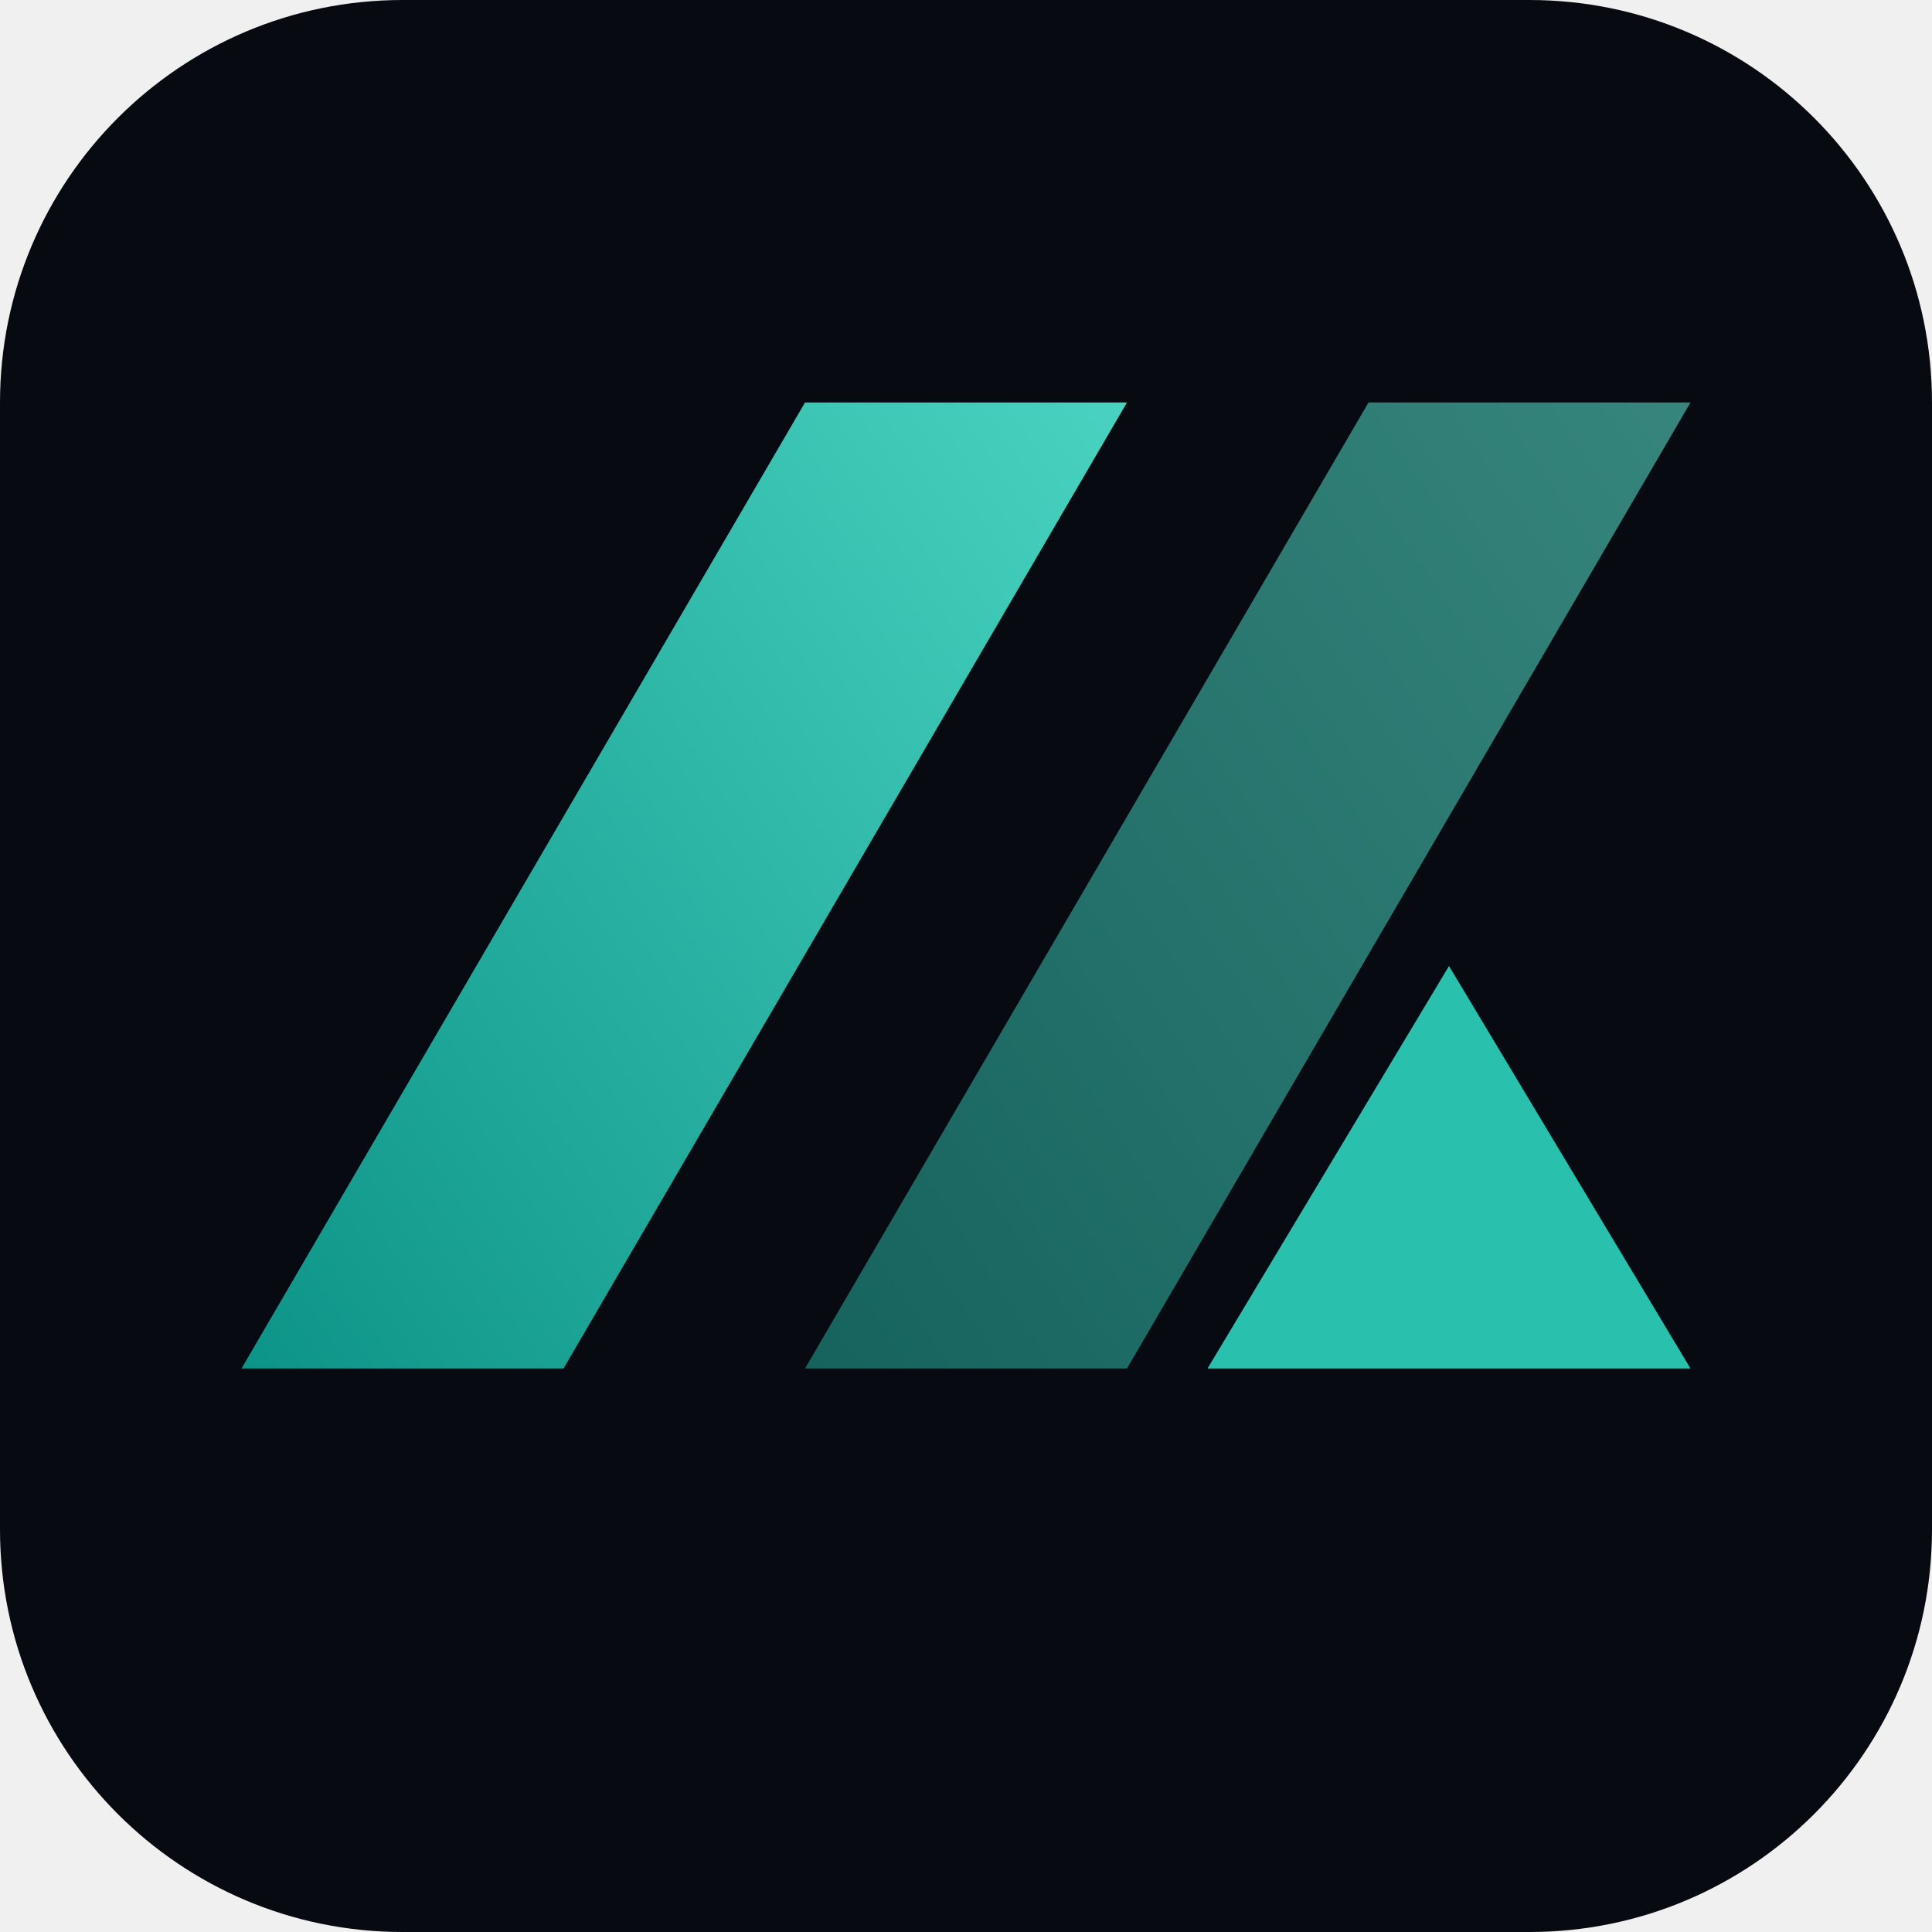
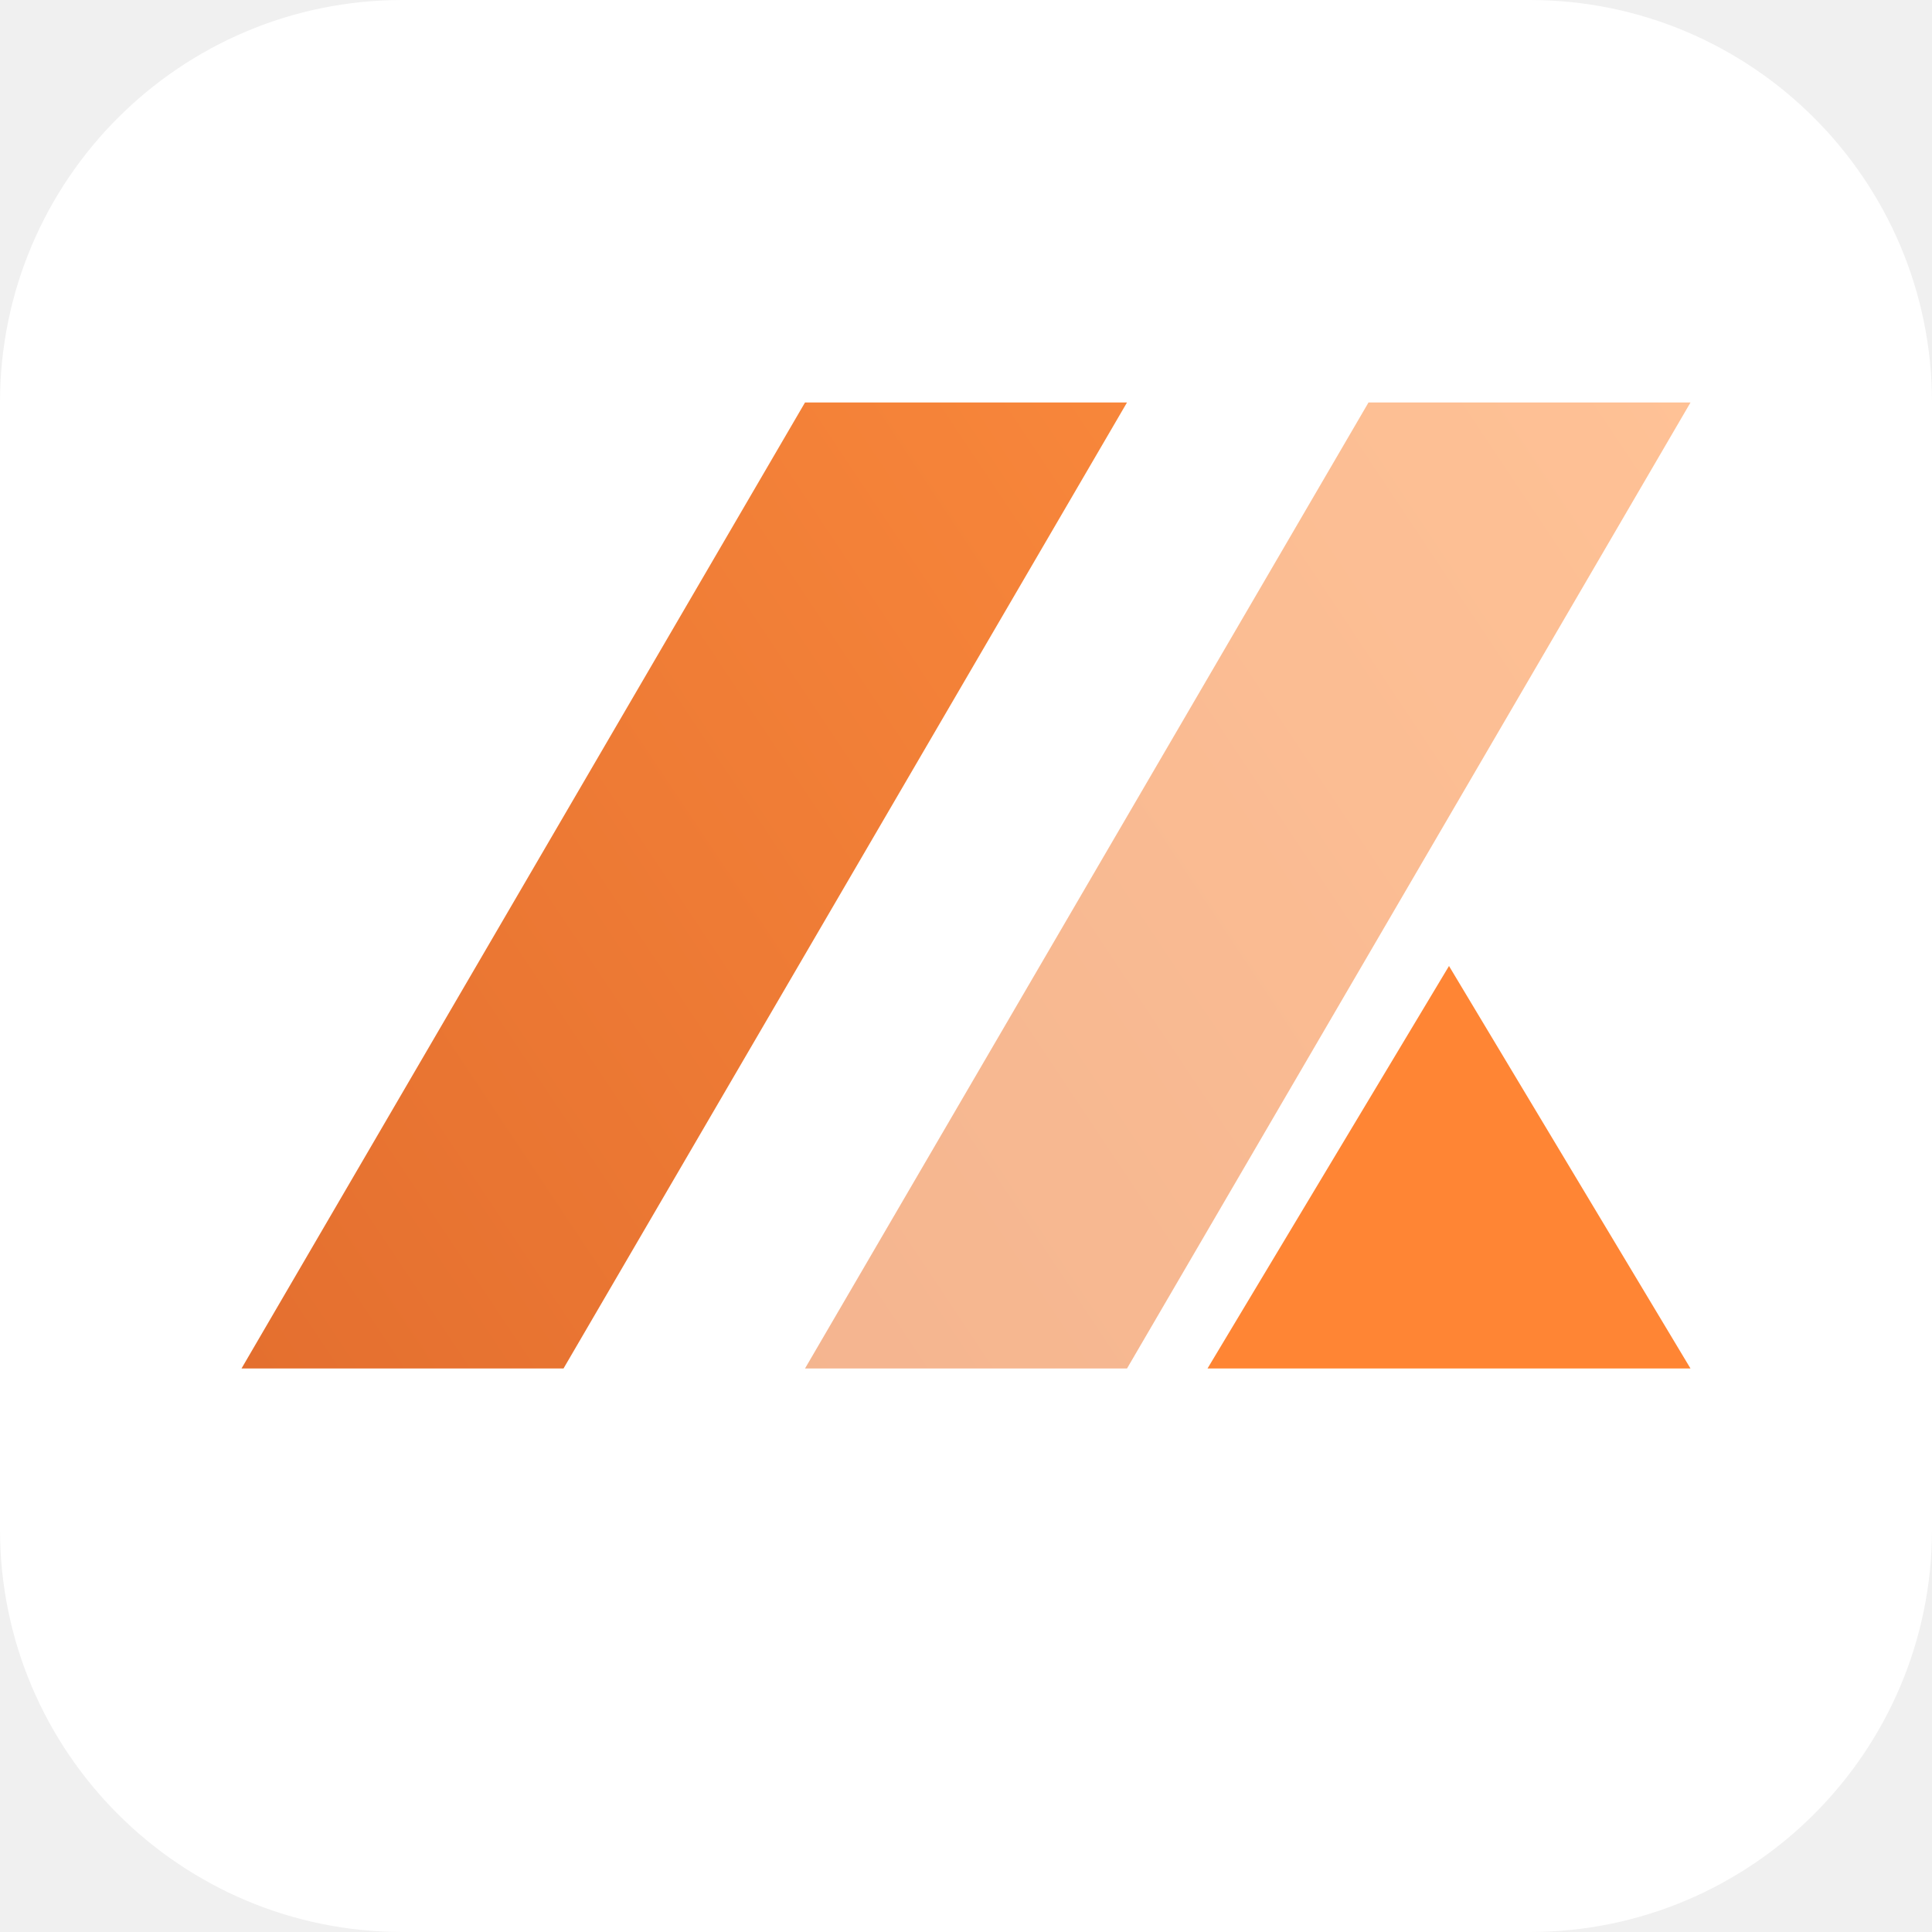
<svg xmlns="http://www.w3.org/2000/svg" viewBox="0 0 48 48" fill="none">
-   <rect width="48" height="48" rx="10" fill="#070B11" />
+   <rect width="48" height="48" rx="10" fill="#ffffff" />
  <path d="M6 34 L20 10 L28 10 L14 34 Z" fill="url(#g)" />
  <path d="M20 34 L34 10 L42 10 L28 34 Z" fill="url(#g)" opacity="0.55" />
-   <path d="M30 34 L36 24 L42 34 Z" fill="#2DD4BF" opacity="0.9" />
+   <path d="M30 34 L36 24 L42 34 Z" fill="#ff781e" opacity="0.9" />
  <defs>
    <linearGradient id="g" x1="6" y1="34" x2="42" y2="10" gradientUnits="userSpaceOnUse">
-       <stop stop-color="#0D9488" />
-       <stop offset="1" stop-color="#5EEAD4" />
+       <stop stop-color="#e46f2f" />
+       <stop offset="1" stop-color="#ff8f3f" />
    </linearGradient>
  </defs>
</svg>
